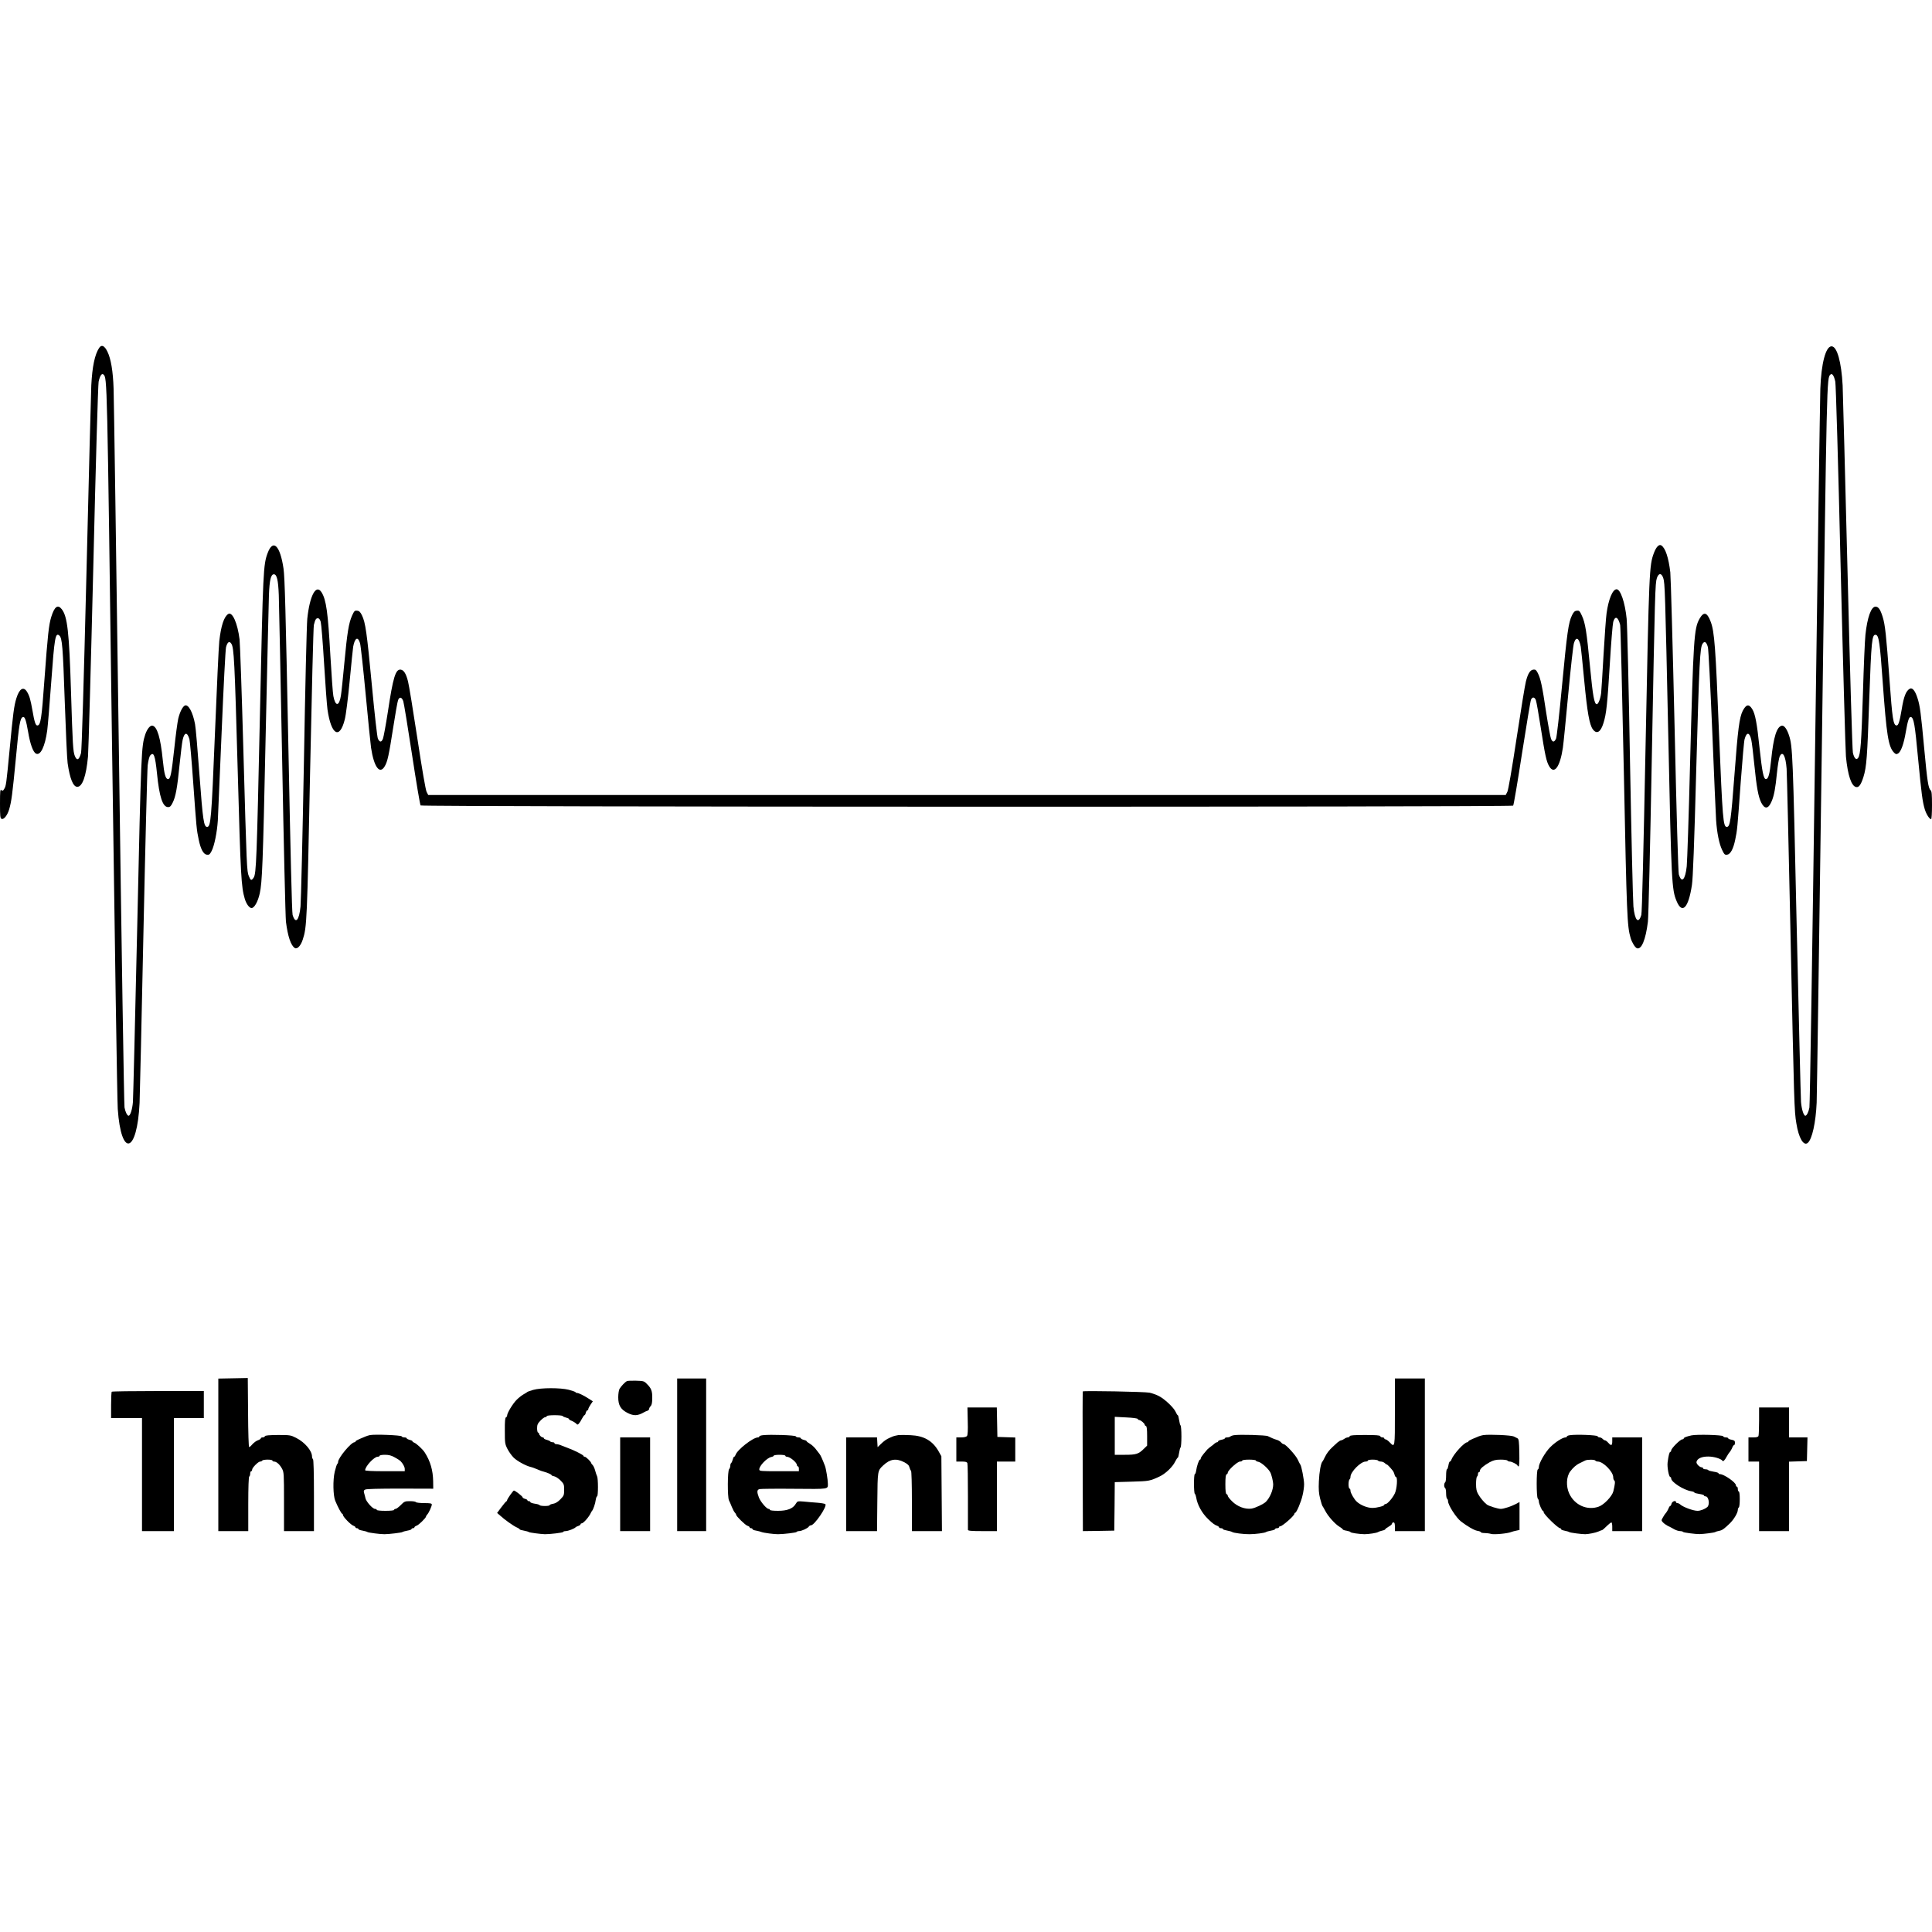
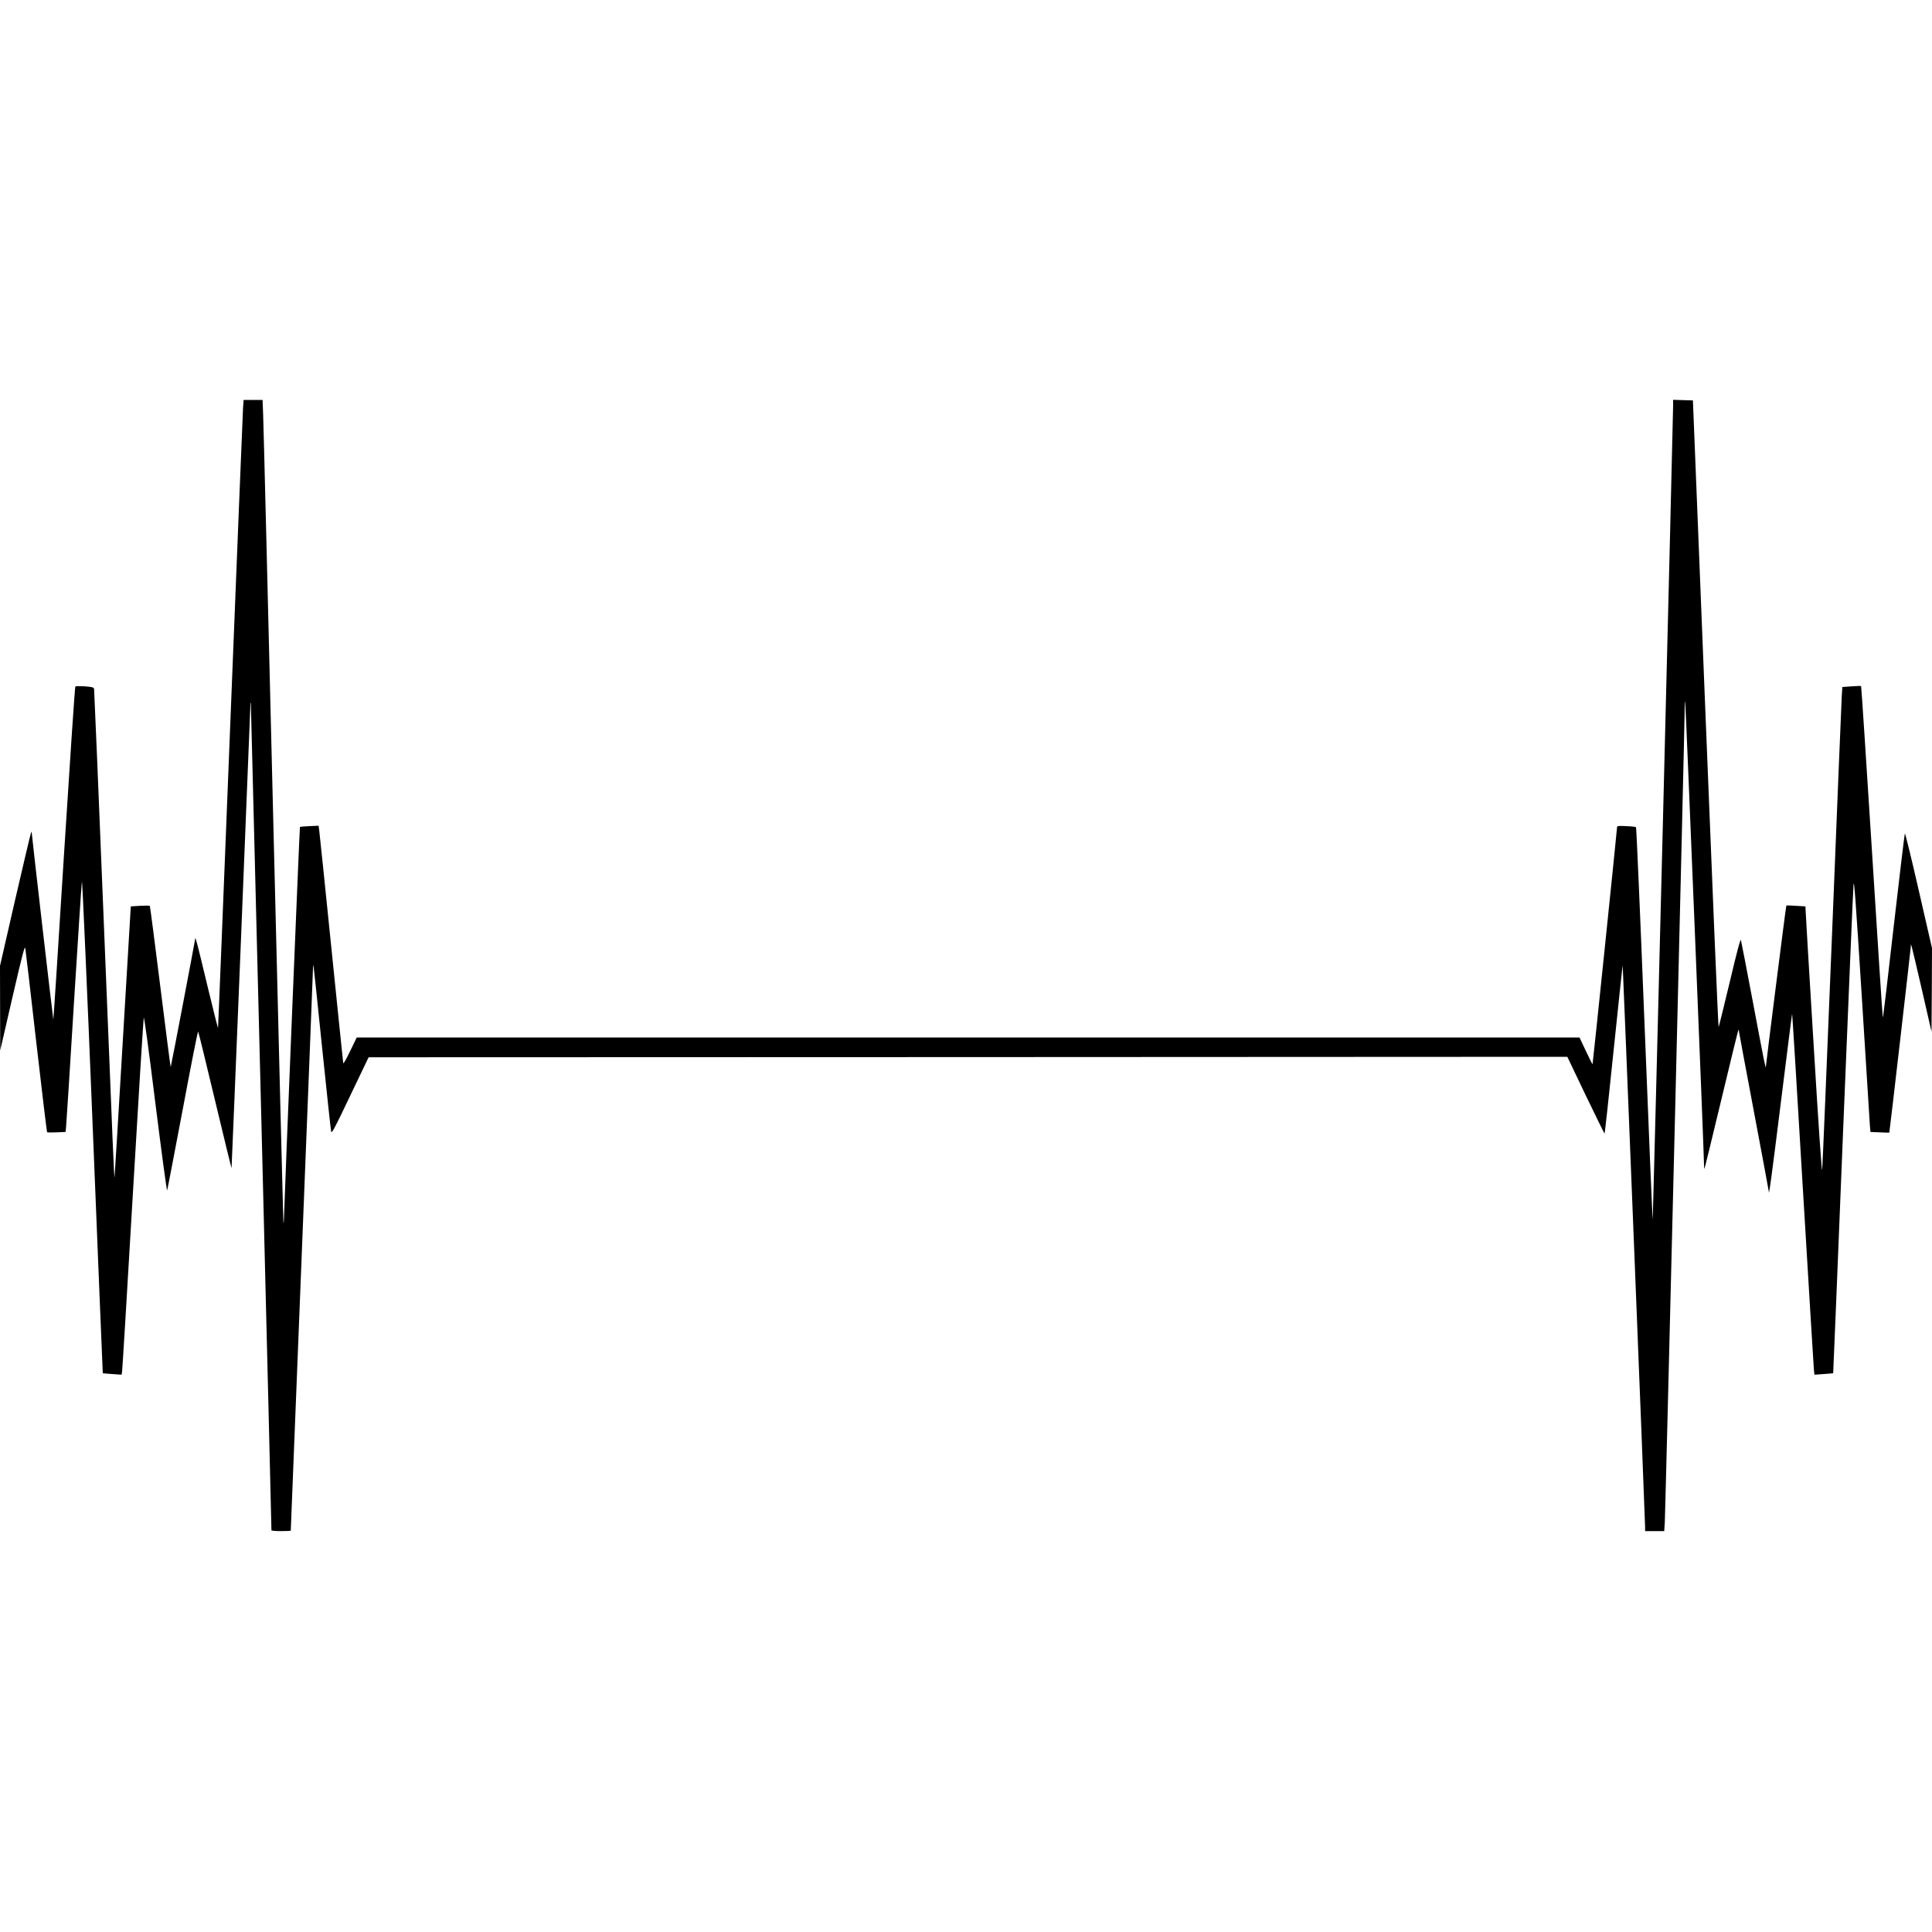
<svg xmlns="http://www.w3.org/2000/svg" version="1.0" width="2000pt" height="2000pt" viewBox="0 0 2000 2000" preserveAspectRatio="xMidYMid meet">
  <g transform="translate(0,2000) scale(0.1,-0.1)" fill="#000000" stroke="none">
-     <path d="M1026 16398 c-45 -69 -71 -192 -81 -388 -3 -69 -26 -944 -50 -1945 -29 -1174 -49 -1834 -56 -1860 -20 -72 -42 -84 -64 -32 -19 48 -23 113 -40 667 -19 620 -37 779 -96 854 -41 52 -75 27 -108 -79 -26 -83 -37 -188 -71 -651 -29 -406 -39 -474 -74 -474 -18 0 -30 38 -50 155 -20 113 -31 152 -56 193 -36 59 -79 35 -110 -65 -25 -80 -35 -159 -70 -528 -35 -365 -37 -382 -57 -413 -11 -19 -17 -21 -29 -11 -12 10 -14 -10 -14 -140 0 -132 2 -152 17 -158 23 -9 59 36 78 99 24 83 33 152 70 535 32 346 43 411 72 420 20 7 33 -32 54 -153 21 -126 51 -209 81 -225 47 -25 94 73 117 241 6 47 25 270 41 495 34 467 43 520 84 486 30 -25 37 -118 56 -675 11 -314 24 -605 30 -646 23 -160 57 -245 100 -245 53 0 92 110 111 314 5 58 30 944 55 1969 25 1063 49 1884 55 1911 13 61 33 91 50 74 39 -38 37 9 88 -3788 28 -2018 54 -3735 60 -3815 35 -508 201 -463 226 63 3 67 21 862 40 1767 19 905 39 1683 44 1729 7 52 17 91 27 102 35 39 50 -1 69 -186 24 -244 59 -350 115 -350 20 0 30 10 47 45 32 63 48 154 72 395 12 116 26 231 32 257 18 80 47 83 70 6 5 -18 23 -220 39 -448 34 -474 35 -488 57 -592 20 -98 49 -152 85 -156 23 -3 30 3 49 39 28 55 56 193 64 316 3 54 21 472 40 928 19 457 39 846 45 866 15 55 35 66 55 35 27 -41 34 -171 66 -1321 30 -1086 36 -1195 73 -1320 16 -53 47 -95 70 -95 29 0 66 66 85 152 25 113 33 305 60 1583 17 754 32 1431 35 1506 6 154 20 214 51 214 31 0 45 -60 51 -214 3 -75 18 -848 35 -1717 16 -870 34 -1619 39 -1665 19 -152 51 -247 92 -273 25 -15 61 23 82 87 43 131 45 192 76 1732 17 820 34 1506 39 1525 14 57 22 70 42 70 12 0 21 -12 29 -37 6 -21 22 -216 35 -433 13 -217 29 -430 35 -474 38 -265 126 -316 179 -104 12 45 33 214 51 400 17 178 33 337 36 353 17 93 49 110 71 37 7 -24 33 -260 58 -525 25 -265 50 -516 56 -557 30 -201 90 -282 142 -192 29 49 43 116 87 398 22 143 45 272 51 287 15 37 39 31 54 -13 6 -19 47 -267 90 -550 43 -283 83 -521 89 -528 15 -16 11294 -18 11310 -2 6 6 47 250 92 542 46 293 87 542 93 555 14 31 36 29 50 -4 6 -16 29 -144 51 -287 44 -282 58 -349 87 -398 52 -90 112 -9 142 192 6 41 31 293 56 560 25 267 51 503 59 525 22 69 53 51 70 -40 3 -16 19 -175 36 -352 31 -327 54 -456 89 -503 40 -54 81 -30 110 65 30 96 40 189 66 615 13 217 29 411 35 432 19 67 51 53 72 -32 4 -19 21 -705 38 -1525 30 -1497 34 -1591 70 -1715 13 -45 46 -99 65 -106 47 -18 91 87 114 274 6 46 24 798 40 1670 33 1759 35 1833 53 1888 18 54 48 54 66 0 17 -53 19 -107 53 -1681 31 -1465 35 -1545 85 -1663 58 -140 123 -72 159 168 10 65 24 423 44 1175 32 1150 39 1280 66 1321 20 31 40 20 55 -35 6 -20 26 -409 45 -866 18 -456 37 -873 40 -925 9 -133 32 -246 62 -308 22 -46 28 -53 51 -50 35 4 65 58 85 156 21 99 22 112 57 597 17 226 34 425 40 443 21 77 51 74 69 -6 6 -26 20 -139 31 -252 24 -241 42 -339 73 -400 36 -70 73 -65 107 15 25 59 39 132 55 294 8 79 21 155 28 170 30 64 62 8 72 -127 3 -42 21 -806 40 -1697 38 -1805 39 -1842 61 -1975 24 -151 75 -237 118 -201 45 38 83 211 92 416 3 71 27 1770 55 3775 51 3771 49 3725 88 3763 17 17 37 -13 50 -74 6 -27 30 -848 55 -1911 25 -1025 50 -1911 55 -1969 19 -197 57 -310 108 -317 27 -4 48 26 73 104 33 107 40 205 60 794 22 624 28 686 69 678 31 -6 42 -83 71 -492 39 -544 58 -664 115 -725 18 -19 26 -21 42 -12 31 16 61 99 82 225 21 121 34 160 54 153 28 -9 40 -74 72 -420 37 -383 46 -452 70 -534 15 -50 48 -103 66 -103 5 0 9 62 9 144 0 111 -3 146 -14 155 -24 20 -35 92 -66 426 -35 375 -44 449 -71 531 -24 74 -52 108 -78 95 -40 -22 -63 -79 -85 -216 -21 -126 -34 -165 -52 -165 -35 0 -45 68 -74 474 -34 463 -45 568 -71 651 -24 77 -44 105 -74 105 -45 0 -85 -112 -104 -290 -6 -52 -18 -327 -26 -610 -16 -513 -25 -632 -50 -666 -19 -26 -41 -4 -54 54 -6 28 -29 797 -55 1862 -25 998 -48 1871 -51 1940 -13 243 -58 405 -115 405 -60 0 -107 -178 -116 -440 -3 -82 -28 -1781 -55 -3775 -27 -1994 -53 -3643 -58 -3665 -9 -47 -28 -85 -42 -85 -18 0 -39 68 -45 142 -3 40 -23 865 -45 1833 -39 1775 -42 1847 -79 1962 -21 65 -50 104 -73 101 -54 -8 -88 -117 -112 -355 -15 -147 -29 -198 -54 -198 -25 0 -39 73 -66 320 -27 260 -45 353 -75 403 -35 58 -64 52 -100 -18 -34 -68 -50 -191 -85 -661 -36 -474 -45 -539 -79 -539 -38 0 -44 73 -81 973 -35 888 -47 1049 -86 1151 -37 99 -72 108 -116 30 -57 -102 -63 -200 -98 -1519 -13 -522 -29 -992 -34 -1043 -15 -141 -53 -180 -82 -83 -6 23 -23 587 -44 1536 -19 825 -39 1541 -44 1590 -18 153 -51 252 -93 279 -24 15 -53 -15 -77 -79 -48 -128 -50 -174 -86 -1991 -22 -1111 -37 -1732 -44 -1755 -30 -99 -68 -58 -82 88 -5 54 -21 724 -35 1488 -13 765 -29 1435 -35 1490 -17 169 -64 305 -104 305 -41 0 -84 -103 -104 -250 -6 -41 -20 -232 -31 -425 -11 -192 -22 -372 -25 -399 -7 -58 -29 -116 -45 -116 -26 0 -41 83 -70 387 -35 365 -49 453 -84 529 -23 50 -28 55 -53 52 -22 -2 -33 -13 -50 -48 -36 -73 -51 -178 -103 -728 -28 -299 -55 -535 -62 -549 -19 -39 -36 -39 -52 -1 -7 18 -30 143 -51 278 -40 268 -56 344 -86 403 -17 32 -24 38 -47 35 -32 -4 -56 -42 -76 -123 -9 -33 -52 -296 -96 -585 -50 -330 -86 -537 -96 -557 l-17 -33 -5577 0 -5577 0 -17 33 c-10 20 -46 227 -96 557 -44 289 -87 552 -96 585 -20 81 -44 119 -76 123 -53 6 -79 -78 -133 -438 -21 -135 -44 -260 -51 -278 -16 -38 -33 -38 -52 1 -7 14 -34 250 -62 549 -52 550 -67 655 -103 728 -17 35 -28 46 -50 48 -25 3 -30 -2 -52 -50 -35 -77 -51 -179 -80 -488 -14 -151 -30 -305 -36 -342 -18 -112 -57 -114 -78 -4 -6 28 -19 218 -31 421 -25 448 -43 576 -91 653 -57 91 -123 -33 -148 -273 -6 -55 -22 -725 -35 -1490 -14 -764 -30 -1434 -35 -1488 -14 -146 -52 -187 -82 -88 -7 23 -22 644 -44 1755 -28 1402 -37 1740 -50 1830 -35 239 -108 311 -164 162 -46 -122 -48 -183 -80 -1666 -33 -1513 -38 -1654 -65 -1695 -23 -34 -31 -32 -50 15 -21 52 -22 72 -57 1316 -16 578 -34 1089 -39 1135 -21 168 -74 289 -117 263 -44 -27 -75 -121 -93 -281 -6 -54 -26 -485 -45 -958 -36 -889 -43 -965 -81 -965 -34 0 -44 65 -79 537 -19 258 -39 495 -46 527 -23 123 -68 206 -104 193 -24 -10 -53 -66 -70 -137 -8 -36 -27 -175 -41 -310 -28 -257 -39 -315 -64 -315 -26 0 -40 49 -55 198 -23 230 -58 346 -107 355 -23 5 -55 -34 -74 -90 -41 -125 -43 -165 -83 -1973 -22 -968 -42 -1793 -45 -1833 -6 -74 -27 -142 -45 -142 -14 0 -33 38 -42 85 -5 22 -31 1671 -58 3665 -27 1994 -52 3693 -55 3775 -6 184 -28 312 -64 385 -31 63 -61 76 -86 38z" />
-     <path d="M2413 5732 l-153 -3 0 -789 0 -790 155 0 155 0 0 279 c0 176 4 282 10 286 6 3 10 17 10 31 0 13 5 24 10 24 6 0 10 7 10 16 0 20 63 84 83 84 9 0 19 5 22 10 3 6 28 10 56 10 27 0 49 -4 49 -10 0 -5 8 -10 18 -10 25 -1 57 -29 81 -73 20 -36 21 -52 21 -342 l0 -305 155 0 155 0 0 369 c0 236 -4 372 -10 376 -5 3 -10 15 -10 27 0 60 -74 147 -164 193 -57 29 -64 30 -189 30 -93 -1 -132 -4 -135 -13 -2 -7 -12 -12 -23 -12 -10 0 -19 -4 -19 -9 0 -5 -8 -11 -17 -15 -27 -8 -55 -29 -76 -53 -10 -13 -23 -23 -28 -23 -5 0 -10 150 -11 358 l-3 357 -152 -3z" />
-     <path d="M7010 4940 l0 -790 150 0 150 0 0 790 0 790 -150 0 -150 0 0 -790z" />
-     <path d="M14440 5385 c0 -376 1 -373 -55 -315 -16 17 -35 30 -42 30 -7 0 -13 5 -13 10 0 6 -9 10 -19 10 -11 0 -21 6 -23 13 -4 9 -44 12 -158 12 -114 0 -154 -3 -157 -12 -3 -7 -12 -13 -21 -13 -9 0 -26 -7 -36 -15 -11 -8 -26 -15 -32 -15 -7 0 -24 -10 -38 -22 -14 -13 -35 -32 -48 -44 -39 -35 -65 -70 -84 -110 -10 -22 -21 -41 -24 -44 -16 -14 -33 -107 -37 -204 -4 -84 -1 -125 13 -180 10 -39 21 -73 24 -76 3 -3 16 -26 30 -52 29 -56 102 -137 148 -164 17 -10 32 -22 32 -26 0 -4 18 -11 40 -14 22 -4 40 -10 40 -14 0 -8 91 -21 145 -22 43 0 128 13 140 22 6 4 25 11 43 15 17 3 32 10 32 14 0 4 16 16 35 27 19 10 35 24 35 31 0 7 7 13 15 13 11 0 15 -12 15 -45 l0 -45 155 0 155 0 0 790 0 790 -155 0 -155 0 0 -345z m-175 -505 c3 -5 17 -10 30 -10 13 0 30 -7 39 -15 8 -8 18 -15 22 -15 6 0 34 -29 64 -67 5 -6 12 -23 16 -37 3 -14 10 -26 15 -26 19 0 10 -125 -12 -170 -24 -50 -77 -110 -96 -110 -7 0 -13 -3 -13 -8 0 -12 -76 -32 -124 -32 -51 0 -121 28 -161 65 -26 23 -65 91 -65 112 0 13 -4 23 -10 23 -5 0 -10 20 -10 44 0 25 5 48 10 51 6 3 10 15 10 26 0 52 106 159 157 159 13 0 23 5 23 10 0 6 22 10 49 10 28 0 53 -4 56 -10z" />
-     <path d="M6491 5703 c-18 -7 -62 -53 -78 -81 -7 -12 -13 -51 -13 -87 0 -82 25 -124 93 -160 68 -35 108 -33 177 7 8 5 23 11 33 14 9 4 17 12 17 19 0 8 7 21 16 29 11 12 16 36 16 84 1 73 -10 101 -57 147 -27 28 -35 30 -110 32 -44 1 -86 0 -94 -4z" />
-     <path d="M5520 5612 c-30 -9 -57 -18 -60 -21 -3 -3 -21 -15 -40 -25 -19 -11 -52 -36 -72 -57 -40 -40 -98 -136 -98 -161 0 -9 -6 -18 -12 -20 -9 -3 -13 -41 -12 -139 0 -126 1 -137 27 -188 15 -30 44 -70 65 -91 36 -35 122 -82 172 -95 25 -6 43 -13 90 -33 14 -6 36 -14 50 -17 38 -10 80 -29 80 -36 0 -4 12 -9 28 -12 15 -3 44 -22 65 -43 34 -35 37 -41 37 -96 0 -56 -3 -62 -39 -99 -26 -27 -51 -42 -75 -46 -20 -3 -36 -10 -36 -14 0 -12 -97 -12 -104 0 -3 5 -26 12 -51 15 -25 4 -45 11 -45 17 0 5 -7 9 -15 9 -8 0 -15 4 -15 9 0 5 -11 12 -25 15 -14 4 -25 11 -25 16 0 10 -77 70 -90 70 -8 0 -70 -88 -70 -99 0 -5 -4 -11 -8 -13 -5 -1 -28 -29 -52 -61 l-44 -59 30 -26 c48 -44 137 -107 172 -123 17 -7 32 -17 32 -21 0 -3 19 -9 43 -13 23 -4 47 -11 52 -15 8 -6 117 -20 165 -22 50 -1 190 16 190 23 0 5 12 9 26 9 25 0 94 27 104 41 3 3 15 9 28 13 12 4 22 12 22 17 0 5 5 9 11 9 18 0 77 67 96 110 4 8 9 17 12 20 11 10 34 76 38 113 3 20 9 37 14 37 12 0 12 185 0 208 -5 9 -14 36 -20 59 -6 23 -18 49 -26 57 -8 8 -15 17 -15 20 0 13 -54 66 -67 66 -7 0 -13 4 -13 9 0 9 -96 58 -160 81 -19 7 -49 19 -67 26 -17 8 -40 14 -52 14 -12 0 -21 5 -21 10 0 6 -9 10 -19 10 -11 0 -22 4 -26 9 -3 5 -19 12 -35 16 -17 4 -30 11 -30 16 0 5 -5 9 -11 9 -14 0 -39 25 -39 39 0 6 -4 11 -10 11 -5 0 -10 20 -10 44 0 37 6 50 35 80 19 20 41 36 50 36 8 0 15 5 15 10 0 13 157 13 165 1 3 -5 19 -12 35 -16 17 -4 30 -10 30 -15 0 -4 8 -10 18 -14 21 -7 55 -28 64 -40 8 -12 28 10 52 57 11 20 22 37 26 37 5 0 11 11 14 25 4 14 11 25 16 25 6 0 10 6 10 13 0 7 11 28 24 47 l23 34 -41 26 c-54 35 -106 60 -122 60 -7 0 -14 3 -16 8 -1 4 -33 15 -70 25 -86 22 -288 22 -368 -1z" />
-     <path d="M1157 5593 c-4 -3 -7 -66 -7 -140 l0 -133 160 0 160 0 0 -585 0 -585 165 0 165 0 0 585 0 585 155 0 155 0 0 140 0 140 -473 0 c-261 0 -477 -3 -480 -7z" />
-     <path d="M11209 5596 c-2 -2 -3 -329 -1 -725 l2 -721 163 2 162 3 3 251 2 251 178 5 c180 5 187 7 289 55 60 29 133 99 159 154 11 21 22 39 26 39 4 0 10 23 14 50 4 28 11 53 15 56 5 3 9 54 9 114 0 60 -4 111 -9 114 -4 3 -11 28 -15 56 -4 27 -10 50 -14 50 -4 0 -13 15 -21 33 -19 45 -119 139 -178 167 -26 13 -68 28 -93 33 -44 10 -682 22 -691 13z m569 -285 c2 -6 9 -11 15 -11 16 -1 57 -36 57 -48 0 -6 6 -12 13 -14 8 -3 12 -33 12 -104 l0 -99 -34 -33 c-55 -54 -79 -62 -196 -62 l-105 0 0 196 0 197 117 -6 c70 -3 119 -10 121 -16z" />
-     <path d="M10018 5289 c3 -98 0 -144 -8 -155 -8 -9 -31 -14 -61 -14 l-49 0 0 -125 0 -125 54 0 c41 0 55 -4 60 -16 4 -10 6 -166 6 -348 0 -182 0 -337 0 -343 0 -10 37 -13 150 -13 l150 0 0 360 0 360 95 0 95 0 0 125 0 124 -92 3 -93 3 -3 153 -3 152 -152 0 -152 0 3 -141z" />
-     <path d="M18210 5291 c0 -77 -3 -146 -6 -155 -4 -12 -20 -16 -55 -16 l-49 0 0 -125 0 -125 55 0 55 0 0 -360 0 -360 155 0 155 0 0 360 0 359 93 3 92 3 3 123 3 122 -96 0 -95 0 0 155 0 155 -155 0 -155 0 0 -139z" />
-     <path d="M3830 5144 c-14 -3 -34 -9 -45 -14 -11 -4 -39 -16 -62 -26 -24 -10 -43 -21 -43 -26 0 -4 -5 -8 -10 -8 -35 0 -170 -162 -170 -204 0 -8 -4 -17 -8 -20 -5 -3 -17 -40 -27 -82 -20 -85 -17 -244 5 -299 25 -61 64 -135 72 -135 4 0 8 -6 8 -13 0 -18 82 -103 108 -111 12 -4 22 -12 22 -17 0 -5 7 -9 15 -9 8 0 15 -4 15 -9 0 -5 19 -12 43 -16 23 -4 47 -11 52 -15 9 -6 135 -23 175 -22 47 0 176 16 185 22 6 4 29 11 53 15 23 4 42 11 42 16 0 5 7 9 15 9 8 0 15 4 15 9 0 5 10 13 22 17 22 6 98 81 98 95 0 4 6 14 13 21 16 17 47 85 47 103 0 12 -16 15 -79 15 -44 0 -83 5 -86 10 -3 6 -31 10 -62 10 -51 0 -58 -3 -94 -40 -22 -22 -46 -40 -54 -40 -8 0 -15 -4 -15 -10 0 -6 -37 -10 -90 -10 -53 0 -90 4 -90 10 0 6 -8 10 -18 10 -24 0 -90 74 -98 108 -3 15 -10 39 -14 54 -7 23 -5 30 11 38 12 7 141 10 362 10 l342 -1 -1 78 c-2 112 -29 207 -87 297 -19 31 -88 95 -108 101 -11 4 -19 10 -19 15 0 5 -13 11 -30 15 -16 4 -30 11 -30 16 0 5 -11 9 -24 9 -13 0 -26 5 -28 11 -4 12 -277 23 -328 13z m257 -231 c26 -14 52 -31 58 -37 26 -26 45 -62 45 -83 l0 -23 -205 0 c-136 0 -205 4 -205 10 0 40 93 140 130 140 11 0 20 5 20 10 0 6 25 10 55 10 40 0 67 -7 102 -27z" />
-     <path d="M7898 5143 c-21 -2 -38 -8 -38 -14 0 -5 -6 -9 -14 -9 -51 0 -214 -128 -231 -180 -4 -11 -10 -20 -15 -20 -5 0 -11 -13 -15 -30 -4 -16 -11 -32 -16 -35 -5 -4 -9 -16 -9 -29 0 -12 -6 -28 -12 -34 -17 -17 -18 -288 -2 -323 7 -13 20 -44 30 -69 10 -25 24 -51 31 -58 7 -7 13 -17 13 -22 0 -15 95 -108 118 -115 12 -3 22 -11 22 -16 0 -5 7 -9 15 -9 8 0 15 -4 15 -10 0 -5 17 -12 38 -15 20 -4 46 -10 57 -15 20 -8 132 -23 170 -22 66 1 186 16 191 23 3 5 14 9 26 9 26 0 91 30 101 47 4 7 14 13 22 13 36 0 171 198 149 219 -5 5 -43 12 -84 15 -41 3 -104 8 -140 12 -63 5 -65 5 -82 -23 -29 -50 -88 -73 -184 -73 -49 0 -84 4 -84 10 0 6 -6 10 -13 10 -21 0 -83 72 -101 118 -22 58 -21 80 7 87 12 3 174 5 359 3 367 -3 348 -6 348 54 0 38 -19 156 -30 183 -25 66 -46 112 -55 122 -5 7 -23 30 -40 52 -16 21 -45 47 -62 56 -18 10 -33 22 -33 26 0 4 -13 10 -30 14 -16 4 -30 11 -30 16 0 5 -11 9 -24 9 -13 0 -26 5 -28 11 -4 12 -265 21 -340 12z m232 -213 c0 -5 7 -10 15 -10 33 0 105 -60 105 -87 0 -7 5 -13 10 -13 6 0 10 -11 10 -25 l0 -25 -205 0 c-193 0 -205 1 -205 19 0 37 78 118 123 128 15 3 27 9 27 14 0 5 27 9 60 9 33 0 60 -4 60 -10z" />
-     <path d="M9300 5144 c-19 -3 -44 -9 -55 -13 -11 -5 -27 -12 -35 -15 -32 -14 -60 -33 -92 -65 l-33 -32 -3 50 -3 51 -160 0 -159 0 0 -485 0 -485 159 0 160 0 3 303 c3 328 2 322 63 379 68 64 132 74 214 32 38 -20 51 -33 56 -55 4 -16 11 -31 16 -34 5 -4 9 -137 9 -316 l0 -309 156 0 155 0 -3 388 -3 387 -28 50 c-62 110 -152 162 -290 168 -51 3 -108 3 -127 1z" />
-     <path d="M12775 5143 c-16 -2 -34 -9 -39 -14 -6 -5 -20 -9 -33 -9 -13 0 -23 -4 -23 -9 0 -5 -16 -12 -35 -15 -19 -4 -35 -11 -35 -16 0 -6 -5 -10 -11 -10 -6 0 -16 -6 -24 -12 -7 -7 -25 -22 -41 -33 -15 -11 -31 -24 -36 -30 -4 -5 -22 -26 -38 -45 -16 -19 -30 -41 -30 -47 0 -7 -3 -13 -8 -13 -10 0 -33 -66 -39 -112 -3 -21 -9 -38 -14 -38 -12 0 -12 -197 0 -204 5 -3 11 -20 14 -38 12 -76 59 -161 123 -223 46 -45 71 -63 97 -71 9 -4 17 -10 17 -15 0 -5 9 -9 20 -9 11 0 20 -4 20 -9 0 -5 19 -11 42 -15 23 -4 47 -11 53 -15 12 -10 122 -24 180 -23 59 0 159 13 170 22 6 4 29 11 53 15 23 4 42 11 42 16 0 5 9 9 20 9 11 0 20 5 20 10 0 6 6 10 13 10 22 0 147 110 147 130 0 5 3 10 8 10 13 0 61 112 76 180 9 36 16 88 16 115 0 48 -28 195 -40 205 -3 3 -14 25 -25 49 -19 44 -126 161 -146 161 -7 0 -19 8 -28 19 -9 10 -27 21 -41 25 -29 8 -66 24 -95 39 -20 11 -295 19 -350 10z m225 -262 c0 -5 12 -11 28 -14 29 -6 98 -66 121 -107 13 -22 31 -97 31 -125 0 -59 -32 -136 -75 -181 -24 -24 -110 -65 -150 -71 -67 -9 -146 21 -200 75 -25 24 -45 50 -45 57 0 8 -6 15 -12 18 -9 2 -13 32 -13 102 0 70 4 100 13 103 6 2 12 10 12 17 0 24 100 115 126 115 13 0 24 5 24 10 0 6 30 10 70 10 39 0 70 -4 70 -9z" />
-     <path d="M15355 5144 c-16 -3 -39 -9 -50 -14 -11 -4 -39 -16 -62 -26 -24 -10 -43 -21 -43 -26 0 -4 -5 -8 -10 -8 -32 0 -145 -125 -166 -182 -3 -10 -10 -18 -15 -18 -5 0 -12 -18 -15 -40 -4 -22 -10 -40 -15 -40 -5 0 -9 -29 -9 -64 0 -36 -4 -68 -10 -71 -5 -3 -10 -17 -10 -30 0 -13 5 -27 10 -30 6 -3 10 -28 10 -55 0 -27 5 -52 10 -55 6 -3 10 -15 10 -25 0 -40 83 -170 134 -210 63 -49 136 -91 169 -97 20 -3 37 -9 37 -14 0 -5 17 -9 38 -9 20 0 51 -4 68 -9 32 -9 171 4 209 20 11 4 35 11 53 14 l32 7 0 144 0 145 -37 -20 c-48 -25 -127 -51 -157 -51 -28 0 -126 30 -144 45 -30 23 -68 69 -89 106 -18 30 -23 55 -23 109 0 38 5 72 10 75 6 3 10 15 10 26 0 10 5 19 10 19 6 0 10 7 10 15 0 20 39 53 101 88 40 21 63 27 114 27 35 0 67 -4 70 -10 3 -5 15 -10 25 -10 21 0 80 -31 80 -42 0 -5 5 -8 10 -8 7 0 10 49 8 141 -2 114 -6 143 -18 149 -8 4 -26 13 -40 20 -25 13 -251 23 -315 14z" />
-     <path d="M16253 5143 c-18 -2 -33 -8 -33 -14 0 -5 -7 -9 -14 -9 -30 0 -108 -50 -159 -102 -53 -54 -117 -166 -117 -205 0 -12 -5 -23 -11 -25 -15 -5 -15 -286 0 -301 6 -6 11 -19 11 -29 0 -23 32 -98 42 -98 5 0 8 -7 8 -14 0 -22 148 -166 170 -166 5 0 10 -4 10 -10 0 -5 17 -12 38 -16 20 -4 42 -10 47 -14 9 -7 128 -22 165 -22 37 1 108 15 137 28 17 8 34 14 37 14 4 0 25 18 47 40 22 22 45 40 50 40 5 0 9 -20 9 -45 l0 -45 155 0 155 0 0 485 0 485 -155 0 -155 0 0 -40 c0 -46 -11 -50 -42 -15 -12 14 -27 25 -34 25 -6 0 -17 7 -24 15 -7 8 -21 15 -30 15 -10 0 -20 5 -22 12 -4 12 -218 21 -285 11z m262 -263 c3 -5 15 -10 26 -10 55 0 159 -106 159 -162 0 -15 5 -30 11 -34 11 -7 8 -39 -10 -113 -14 -52 -97 -139 -152 -158 -118 -42 -249 16 -304 135 -35 74 -31 176 10 230 30 40 64 70 100 86 22 11 47 23 55 27 22 11 98 11 105 -1z" />
-     <path d="M17510 5141 c-53 -12 -80 -22 -80 -32 0 -5 -7 -9 -15 -9 -21 0 -115 -94 -115 -115 0 -8 -4 -15 -9 -15 -9 0 -19 -37 -28 -109 -6 -49 13 -151 28 -151 5 0 9 -7 9 -15 0 -37 129 -120 206 -132 19 -3 34 -9 34 -13 0 -5 23 -11 50 -15 28 -4 50 -11 50 -16 0 -5 7 -9 15 -9 34 0 48 -86 18 -112 -26 -21 -70 -38 -100 -38 -46 0 -152 40 -181 67 -7 7 -20 13 -28 13 -8 0 -14 5 -14 10 0 22 -40 9 -46 -15 -3 -14 -10 -25 -14 -25 -4 0 -10 -8 -14 -17 -6 -19 -27 -54 -37 -63 -3 -3 -14 -19 -24 -37 -18 -31 -18 -33 -1 -52 10 -11 32 -27 49 -36 18 -8 48 -24 67 -35 19 -11 47 -20 62 -20 15 0 29 -4 32 -9 4 -6 129 -23 171 -22 43 1 152 15 160 21 6 4 25 10 43 13 30 6 47 18 105 73 44 41 87 113 87 144 0 10 5 22 10 25 6 3 10 42 10 86 0 46 -4 79 -10 79 -5 0 -10 11 -10 25 0 14 -4 25 -10 25 -5 0 -10 7 -10 15 0 29 -124 115 -166 115 -8 0 -14 4 -14 9 0 5 -22 12 -50 16 -27 4 -52 11 -56 16 -3 5 -16 9 -30 9 -13 0 -24 5 -24 10 0 6 -6 10 -13 10 -22 0 -59 37 -55 56 7 35 52 56 121 56 60 0 132 -22 147 -43 8 -12 23 2 44 41 11 19 22 37 25 40 10 9 31 44 37 63 4 9 10 17 15 17 5 0 9 11 9 25 0 20 -6 25 -35 31 -19 3 -35 10 -35 15 0 5 -11 9 -24 9 -13 0 -26 5 -28 12 -5 14 -271 21 -328 9z" />
-     <path d="M6420 4635 l0 -485 155 0 155 0 0 485 0 485 -155 0 -155 0 0 -485z" />
+     <path d="M2516 15778 c-3 -46 -62 -1505 -131 -3243 -69 -1738 -126 -3167 -128 -3175 -1 -8 -51 190 -111 440 -103 430 -124 510 -125 484 -2 -23 -250 -1326 -254 -1330 -2 -2 -50 371 -107 829 -57 457 -106 835 -109 839 -3 4 -49 4 -101 1 l-96 -6 -83 -1396 c-45 -768 -84 -1400 -85 -1406 -5 -18 -14 209 -111 2625 -53 1323 -99 2415 -101 2426 -3 19 -13 22 -95 29 -50 3 -95 3 -99 -2 -5 -4 -57 -783 -117 -1730 -59 -947 -109 -1720 -111 -1718 -3 3 -222 1896 -223 1930 0 20 0 20 -9 0 -5 -11 -79 -325 -165 -697 l-155 -677 1 -438 1 -438 126 548 c106 458 128 541 134 510 4 -21 55 -456 113 -968 59 -511 109 -933 113 -936 4 -3 48 -3 99 -1 l92 4 5 51 c3 29 40 603 81 1277 42 674 79 1243 83 1265 4 22 53 -1084 111 -2525 57 -1411 104 -2566 105 -2566 1 -1 45 -4 98 -8 l97 -7 5 33 c3 18 53 843 111 1833 58 990 109 1813 113 1829 4 18 49 -307 121 -889 63 -504 118 -909 121 -898 4 10 76 386 161 835 84 450 156 814 160 810 4 -4 82 -325 175 -714 93 -389 170 -704 171 -700 2 5 184 4482 195 4792 1 31 2 36 5 15 2 -21 213 -8478 213 -8557 0 -4 45 -8 100 -8 55 0 100 2 100 5 0 3 52 1304 115 2893 63 1588 115 2905 115 2926 0 22 2 37 4 35 2 -2 43 -384 90 -849 48 -465 90 -858 94 -873 6 -25 31 21 197 370 l191 398 6204 2 6205 3 189 -396 c105 -217 193 -397 196 -399 3 -2 46 389 95 870 50 480 91 872 93 871 2 -3 232 -5742 232 -5813 l0 -43 99 0 99 0 6 93 c6 96 207 8297 206 8426 0 41 2 72 5 69 4 -4 195 -4688 195 -4795 0 -25 2 -44 4 -42 3 3 82 326 176 719 94 393 173 716 176 719 2 2 4 -1 4 -7 0 -7 70 -381 155 -832 85 -451 155 -825 155 -832 0 -69 28 137 125 917 63 504 115 919 117 920 2 2 52 -812 111 -1808 60 -997 111 -1838 114 -1870 l6 -58 96 7 c53 4 97 7 98 8 1 1 47 1122 102 2491 56 1370 104 2526 109 2570 5 64 23 -175 86 -1175 43 -690 81 -1285 83 -1321 l6 -67 96 -4 c53 -3 97 -4 99 -3 3 2 221 1896 223 1930 l0 20 8 -20 c4 -11 52 -215 107 -453 l99 -433 3 433 2 433 -137 597 c-75 329 -140 594 -144 590 -3 -4 -55 -435 -115 -959 -59 -524 -110 -950 -113 -947 -3 2 -53 774 -112 1715 -60 942 -110 1714 -113 1716 -3 3 -47 2 -99 -2 l-95 -7 -6 -92 c-3 -50 -49 -1162 -101 -2471 -53 -1309 -98 -2405 -102 -2435 -4 -35 -37 441 -89 1305 -46 748 -83 1374 -83 1391 l-1 31 -97 6 c-53 4 -99 5 -101 2 -4 -3 -211 -1641 -212 -1669 0 -34 -21 70 -129 644 -67 355 -125 655 -129 668 -5 16 -40 -113 -116 -435 -60 -252 -112 -461 -115 -465 -4 -4 -65 1454 -136 3240 l-130 3247 -103 3 -102 3 0 -63 c-1 -168 -208 -8419 -211 -8423 -3 -2 -41 909 -85 2026 -44 1116 -84 2032 -88 2036 -4 4 -49 9 -101 11 -76 4 -95 2 -95 -9 0 -26 -251 -2453 -254 -2456 -1 -2 -33 60 -69 137 l-66 140 -6329 0 -6329 0 -69 -142 c-40 -84 -70 -135 -71 -123 -2 11 -57 549 -123 1195 -66 646 -122 1195 -126 1219 l-6 43 -93 -4 c-52 -2 -97 -6 -100 -9 -4 -4 -158 -3777 -166 -4064 -1 -27 -3 -41 -5 -30 -2 11 -49 1863 -104 4115 -55 2252 -102 4164 -106 4248 l-6 152 -98 0 -98 0 -6 -82z" />
  </g>
</svg>
